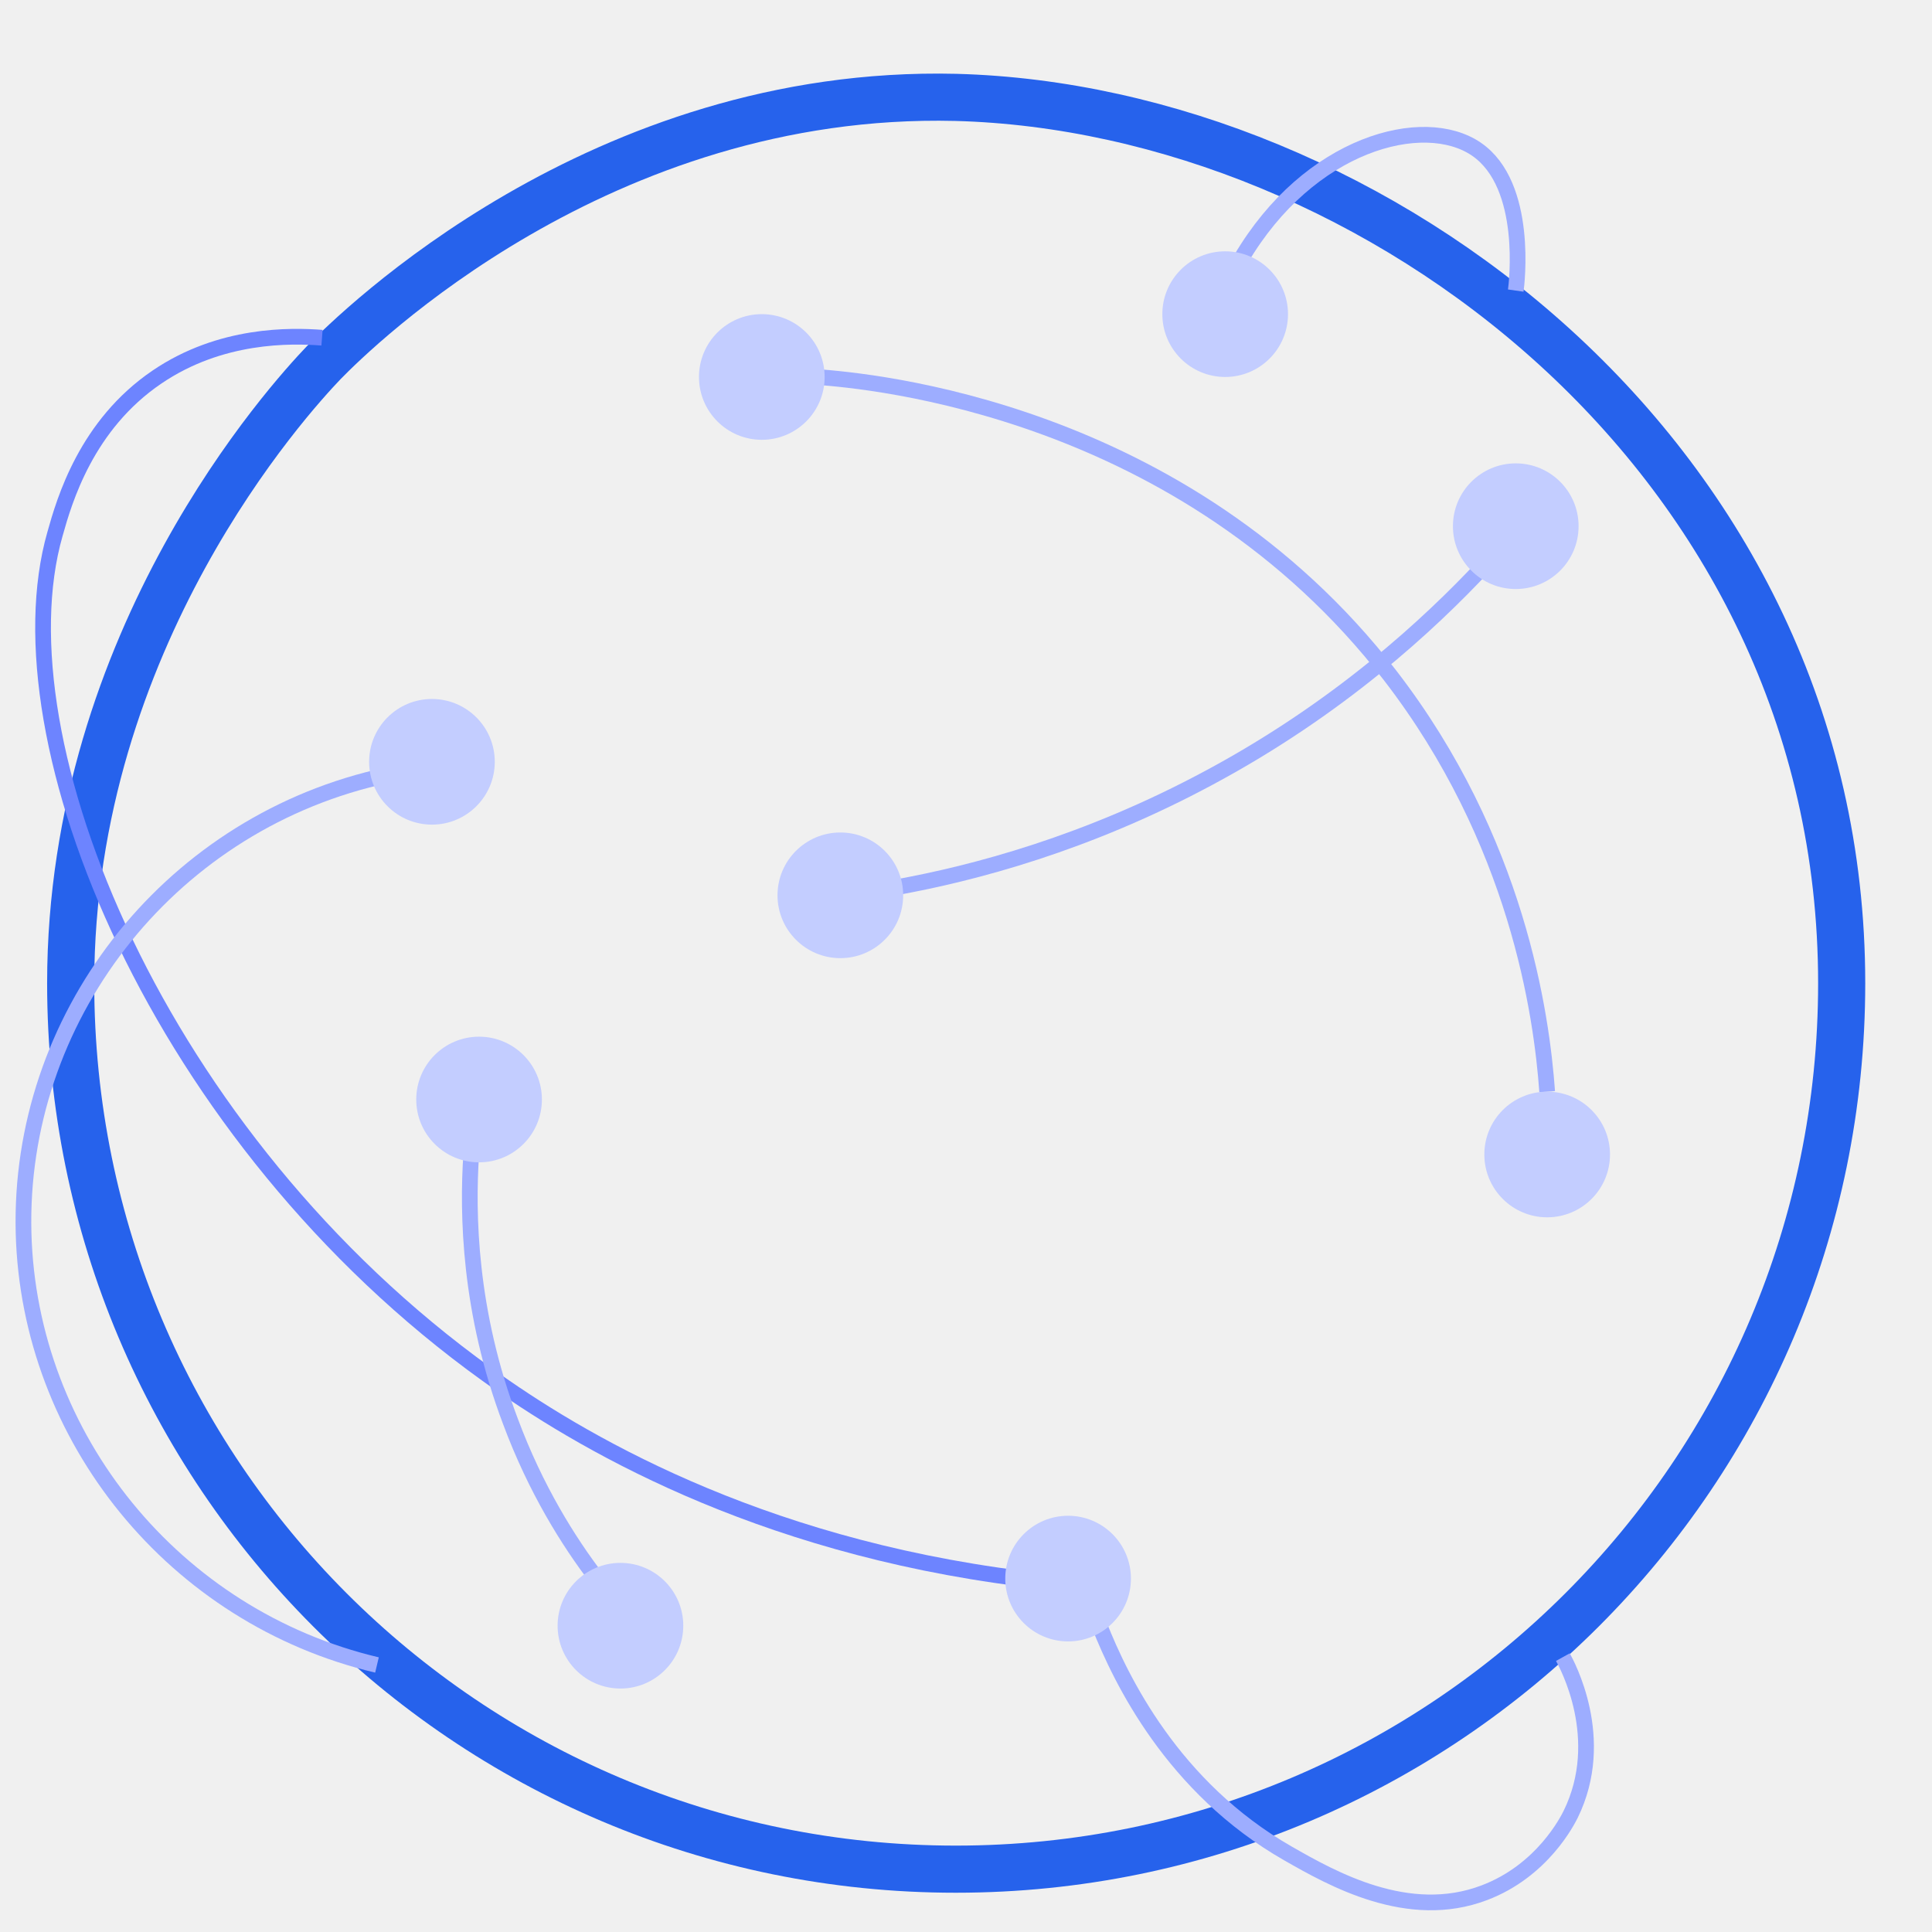
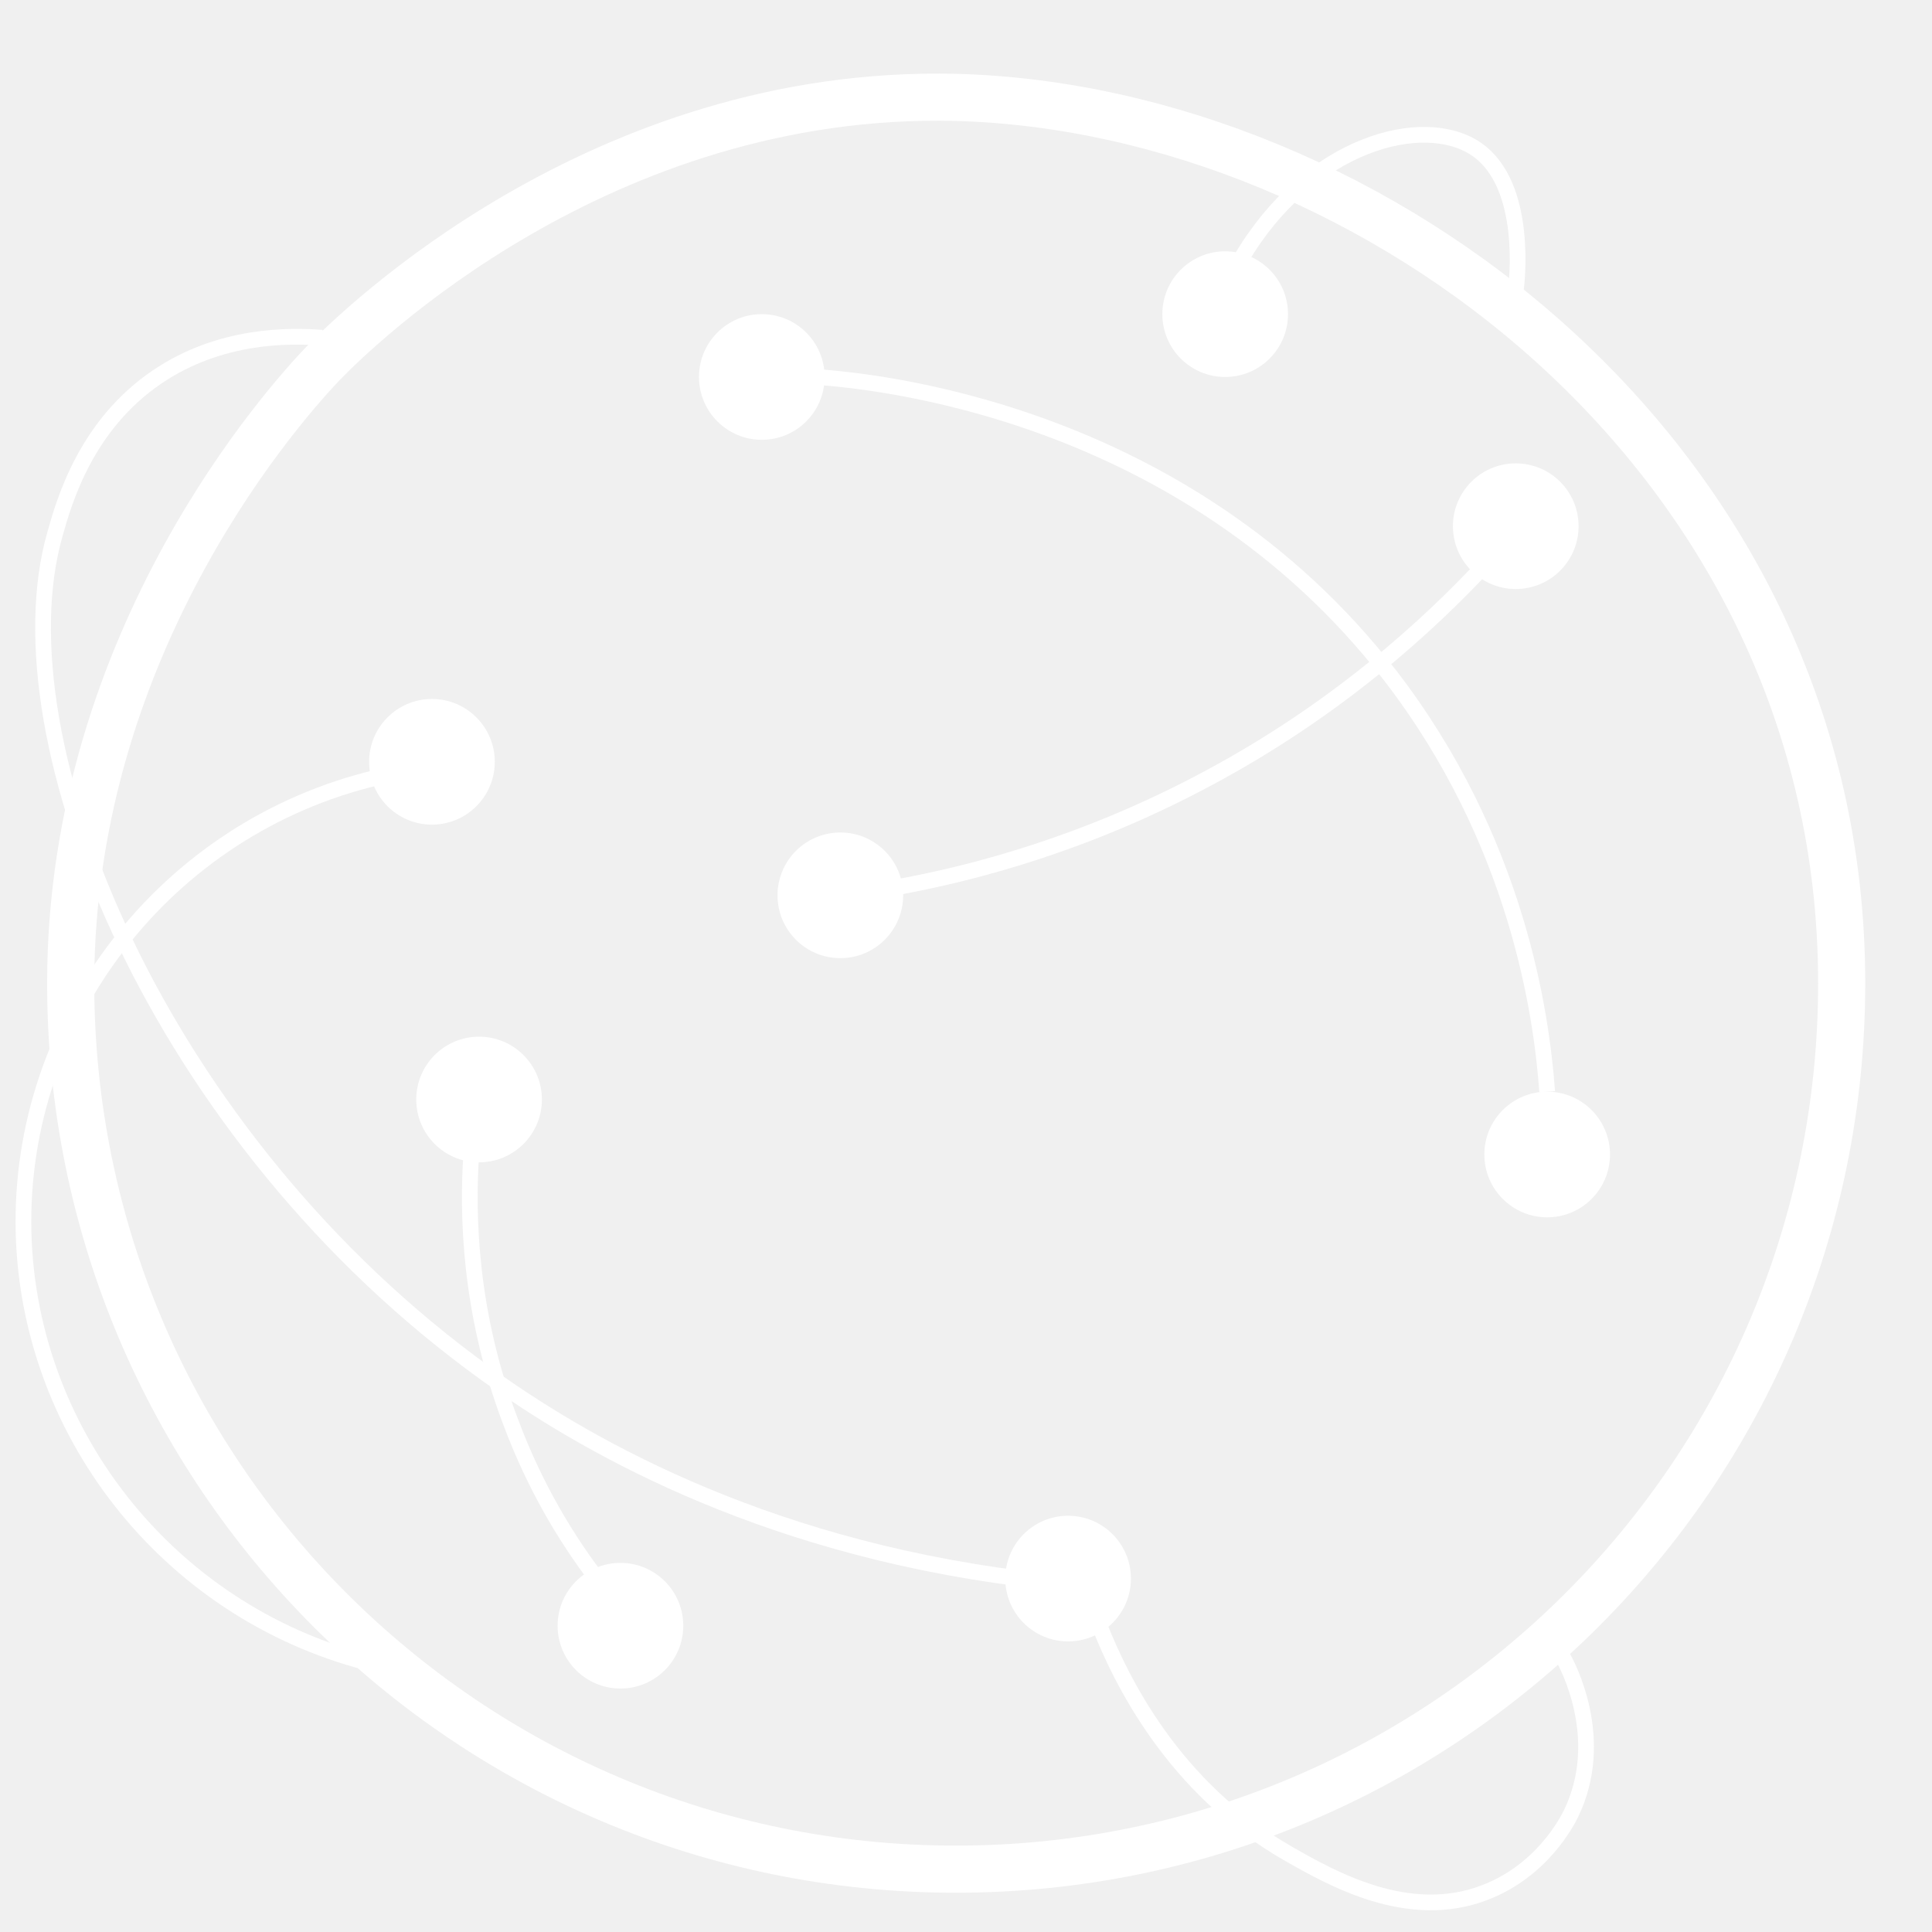
<svg xmlns="http://www.w3.org/2000/svg" version="1.1" id="Layer_1" viewBox="872 397 246 246" xml:space="preserve">
  <style type="text/css">
- 	.st0{fill:none;stroke:#2662ec;stroke-width:6;stroke-miterlimit:10;}
- 	.st1{fill:none;stroke:#6D84FF;stroke-width:2;stroke-miterlimit:10;}
- 	.st2{fill:none;stroke:#9DADFF;stroke-width:2;stroke-miterlimit:10;}
- 	.st3{fill:#C3CDFF;}
+ 	.st0{fill:none;stroke:#ffffff;stroke-width:6;stroke-miterlimit:10;}
+ 	.st1{fill:none;stroke:#ffffff;stroke-width:2;stroke-miterlimit:10;}
+ 	.st2{fill:none;stroke:#ffffff;stroke-width:2;stroke-miterlimit:10;}
+ 	.st3{fill:#ffffff;}
</style>
  <path class="st0" d="M1106.5,522.2c0,62.3-50.5,112.8-112.8,112.8S881,584.5,881,522.2c0-44,27.9-74.5,32.2-79  c4.1-4.2,35.2-34.9,80.5-33.8C1046.7,410.8,1106.5,455.2,1106.5,522.2z" />
  <path class="st1" d="M913,440c-4-0.3-12.9-0.5-21,5c-9,6.1-11.8,15.7-13,20c-7.5,26.2,13.1,76.9,55,107c11.5,8.3,34,21.7,68,26" />
  <path class="st2" d="M920,496c-26.9,6.4-45.7,30.8-45,58c0.7,26.1,19.2,48.9,45,55" />
  <path class="st2" d="M932,544c-0.5,7.5-0.3,20,5,34c3.2,8.6,7.4,15.3,11,20" />
  <path class="st2" d="M1061,469c-7.1,7.6-18.6,18.2-35,27c-15.6,8.4-30,12.2-40,14" />
  <path class="st2" d="M976,445c6.8,0.5,46.7,4,73,38c16.2,21,19.3,43.2,20,53" />
  <path class="st2" d="M1065,434c0.1-0.7,1.7-13.4-5-18c-6.7-4.6-21.3-0.8-30,14" />
  <path class="st2" d="M1012,604c2.7,6.8,9.3,20.6,24,29c5.6,3.2,15.3,8.7,25,5c7.4-2.8,10.6-9.2,11-10c4.7-9.6-0.5-19.1-1-20" />
  <circle class="st3" cx="927" cy="494" r="8" />
  <circle class="st3" cx="933" cy="537" r="8" />
  <circle class="st3" cx="951" cy="604" r="8" />
  <circle class="st3" cx="1008" cy="598" r="8" />
  <circle class="st3" cx="1069" cy="544" r="8" />
  <circle class="st3" cx="979" cy="511" r="8" />
  <circle class="st3" cx="969" cy="445" r="8" />
  <circle class="st3" cx="1065" cy="464" r="8" />
  <circle class="st3" cx="1028" cy="437" r="8" />
</svg>
